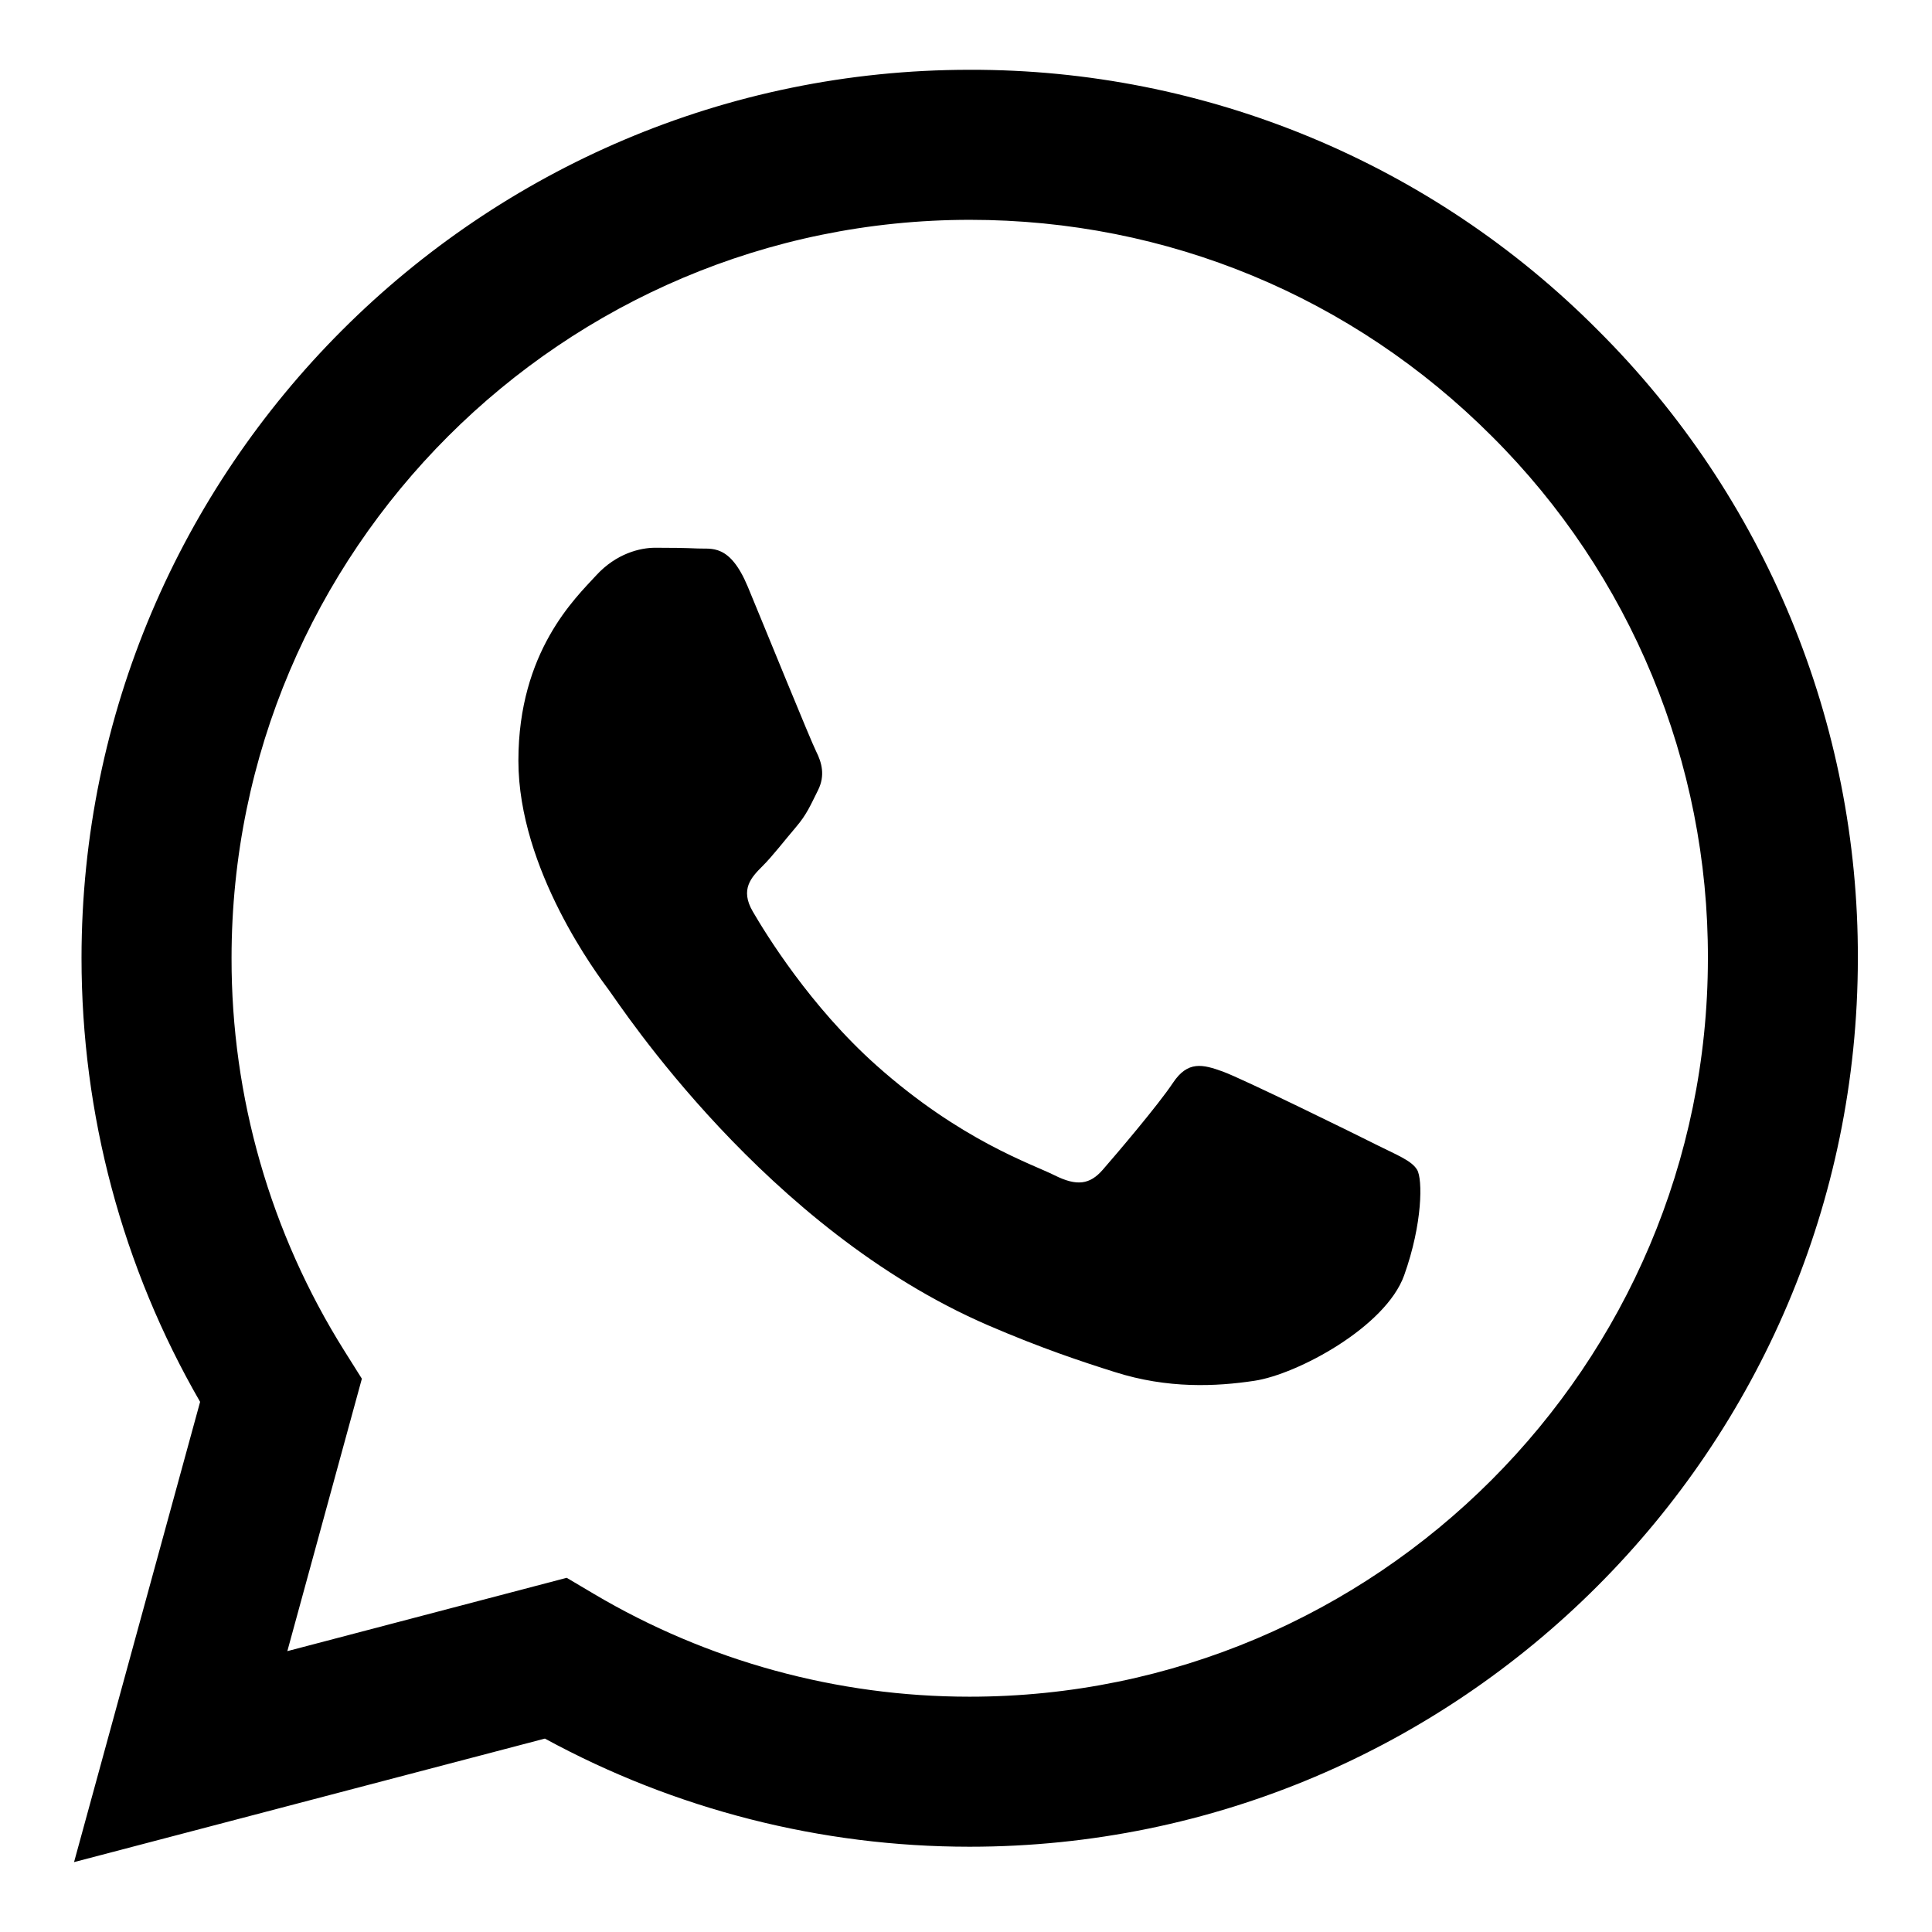
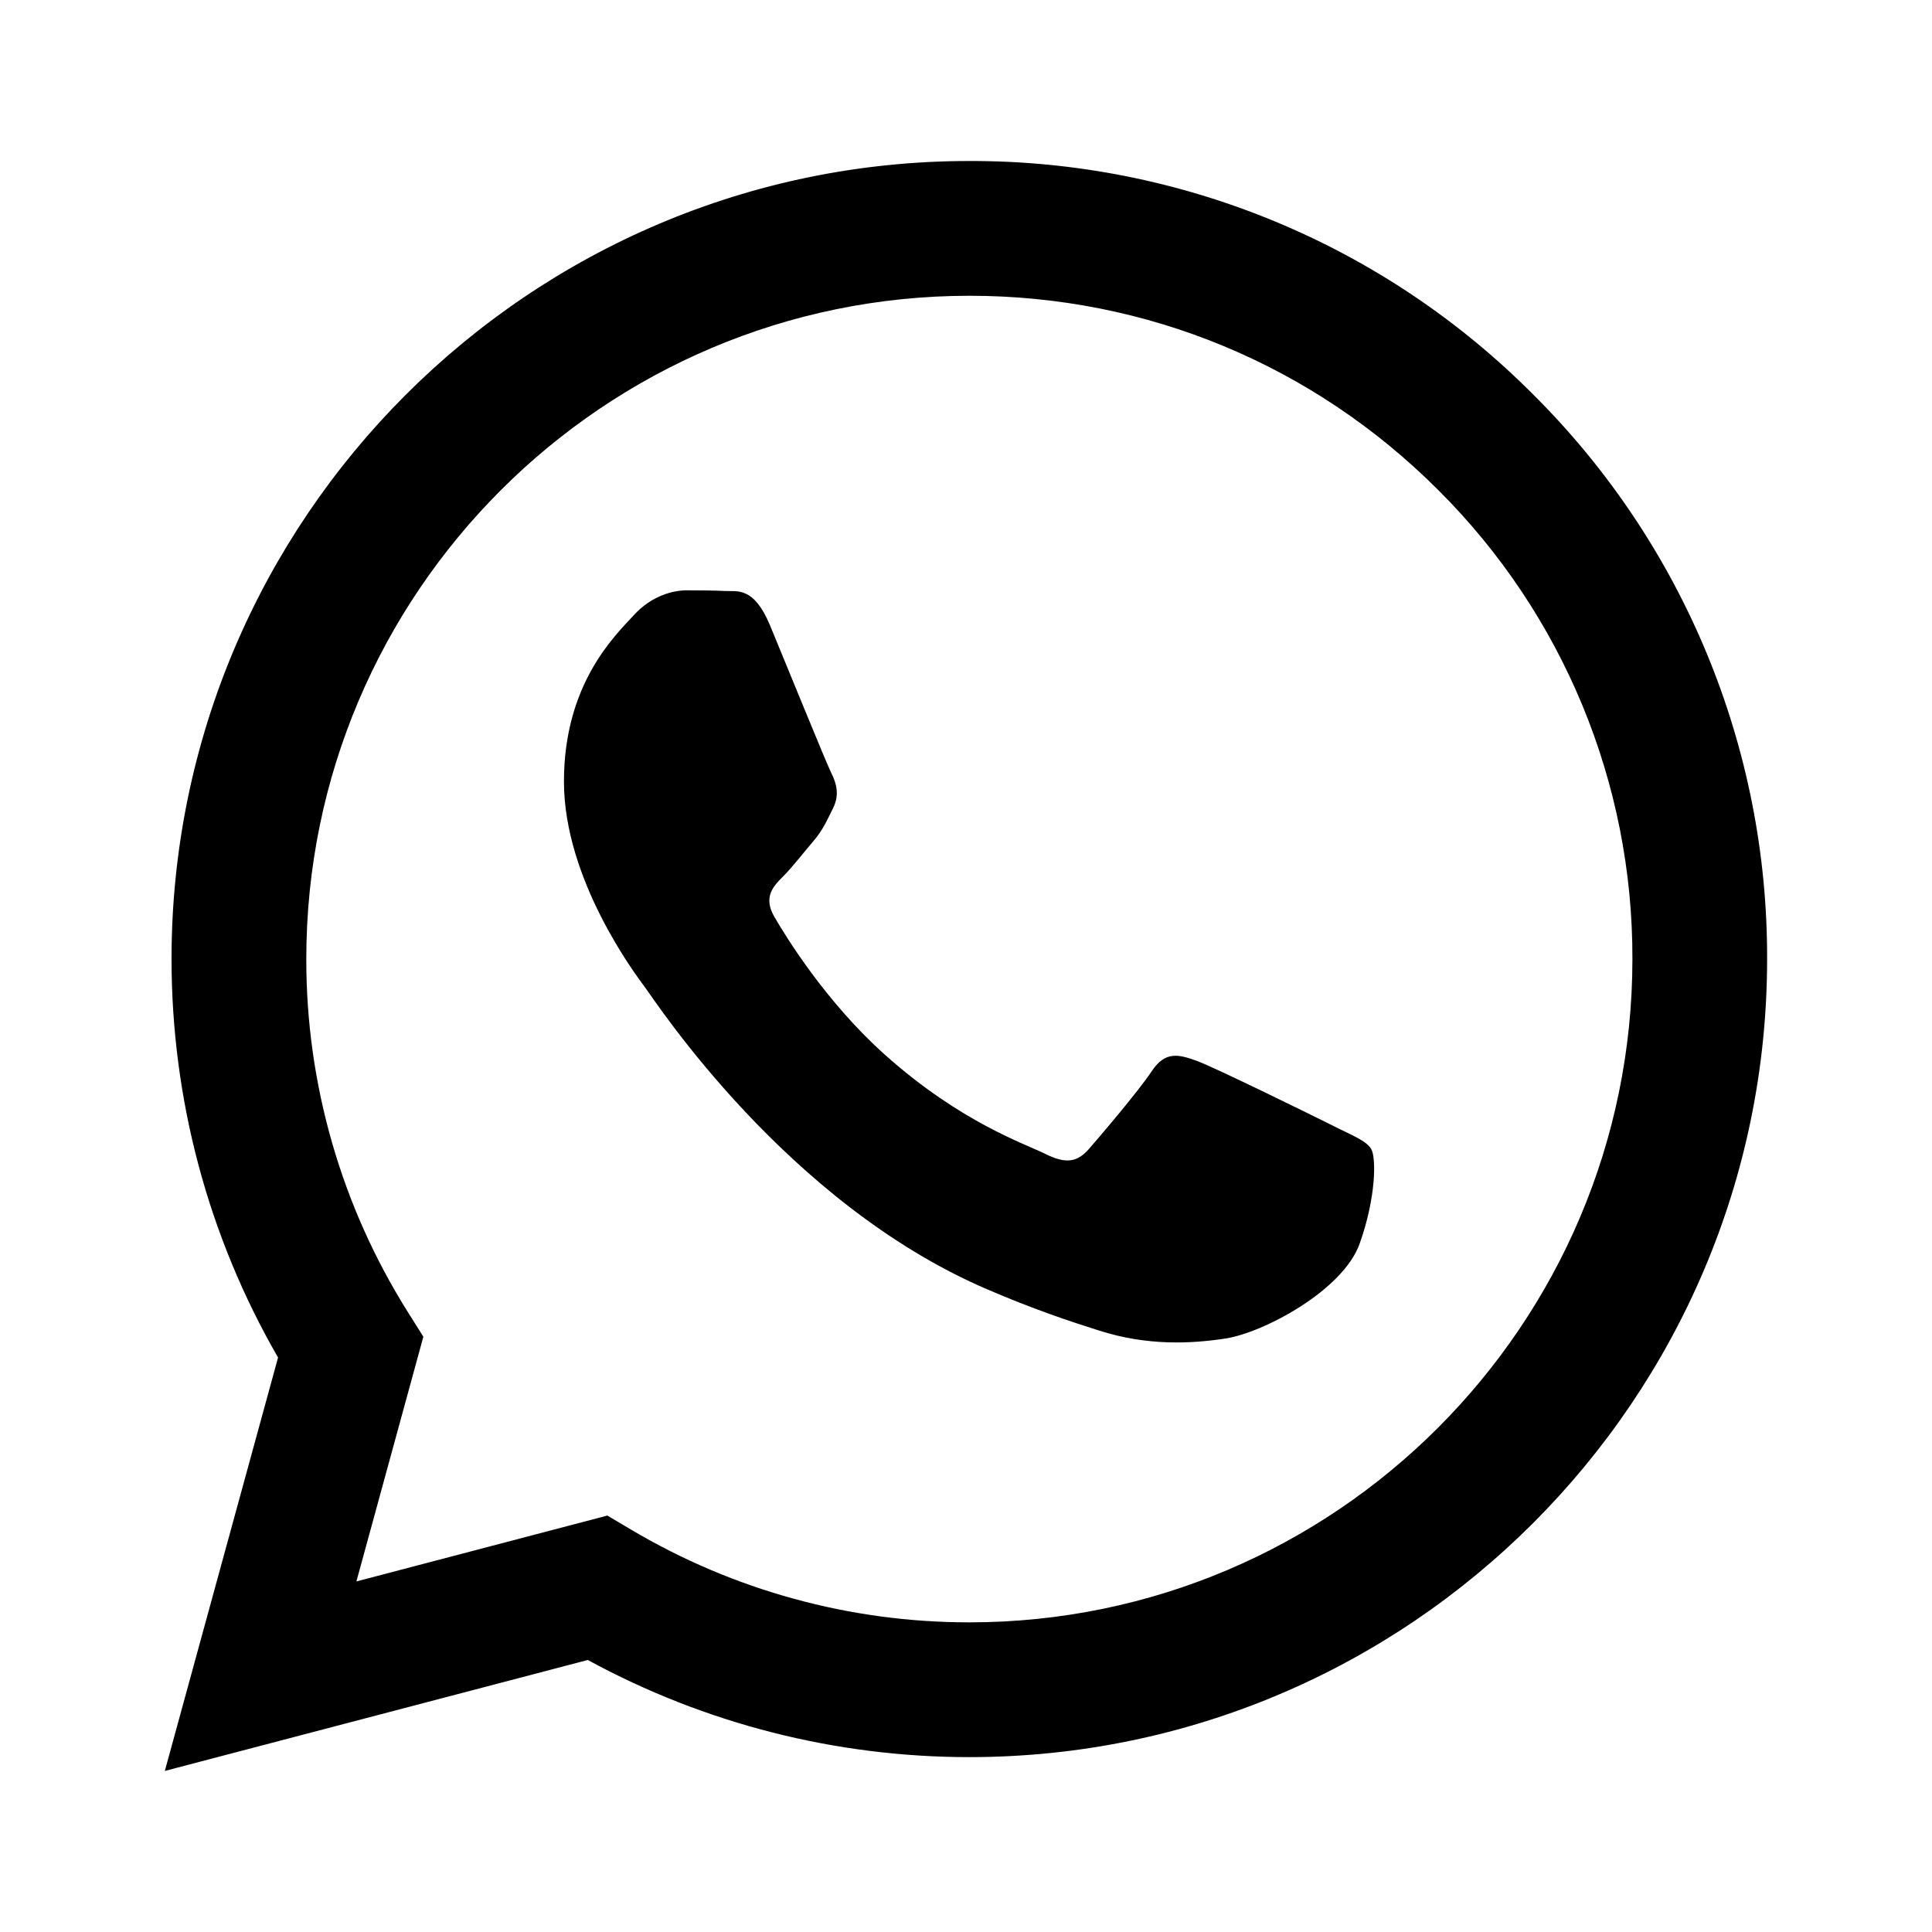
<svg xmlns="http://www.w3.org/2000/svg" viewBox="-2 -2 24 24" fill="currentColor">
-   <g transform="translate(-1.133 -1.133) scale(0.9277)">
+   <g transform="translate(0 0) scale(0.8333)">
    <path d="M17.472 14.382c-.297-.149-1.758-.867-2.03-.967-.273-.099-.471-.148-.67.15-.197.297-.767.966-.94 1.164-.173.199-.347.223-.644.075-.297-.15-1.255-.463-2.39-1.475-.883-.788-1.48-1.761-1.653-2.059-.173-.297-.018-.458.13-.606.134-.133.298-.347.446-.52.149-.174.198-.298.298-.497.099-.198.05-.371-.025-.52-.075-.149-.669-1.612-.916-2.207-.242-.579-.487-.5-.669-.51-.173-.008-.371-.01-.57-.01-.198 0-.52.074-.792.372-.272.297-1.04 1.016-1.04 2.479 0 1.462 1.065 2.875 1.213 3.074.149.198 2.096 3.2 5.077 4.487.709.306 1.262.489 1.694.625.712.227 1.36.195 1.871.118.571-.085 1.758-.719 2.006-1.413.248-.694.248-1.289.173-1.413-.074-.124-.272-.198-.57-.347m-5.421 7.403h-.004a9.87 9.87 0 01-5.031-1.378l-.361-.214-3.741.982.998-3.648-.235-.374a9.86 9.86 0 01-1.51-5.26c.001-5.45 4.436-9.884 9.888-9.884 2.64 0 5.122 1.03 6.988 2.898a9.825 9.825 0 012.893 6.994c-.003 5.45-4.437 9.884-9.885 9.884m8.413-18.297A11.815 11.815 0 0012.05 0C5.495 0 .16 5.335.157 11.892c0 2.096.547 4.142 1.588 5.945L.057 24l6.305-1.654a11.882 11.882 0 005.683 1.448h.005c6.554 0 11.89-5.335 11.893-11.893a11.821 11.821 0 00-3.48-8.413Z" />
  </g>
</svg>
